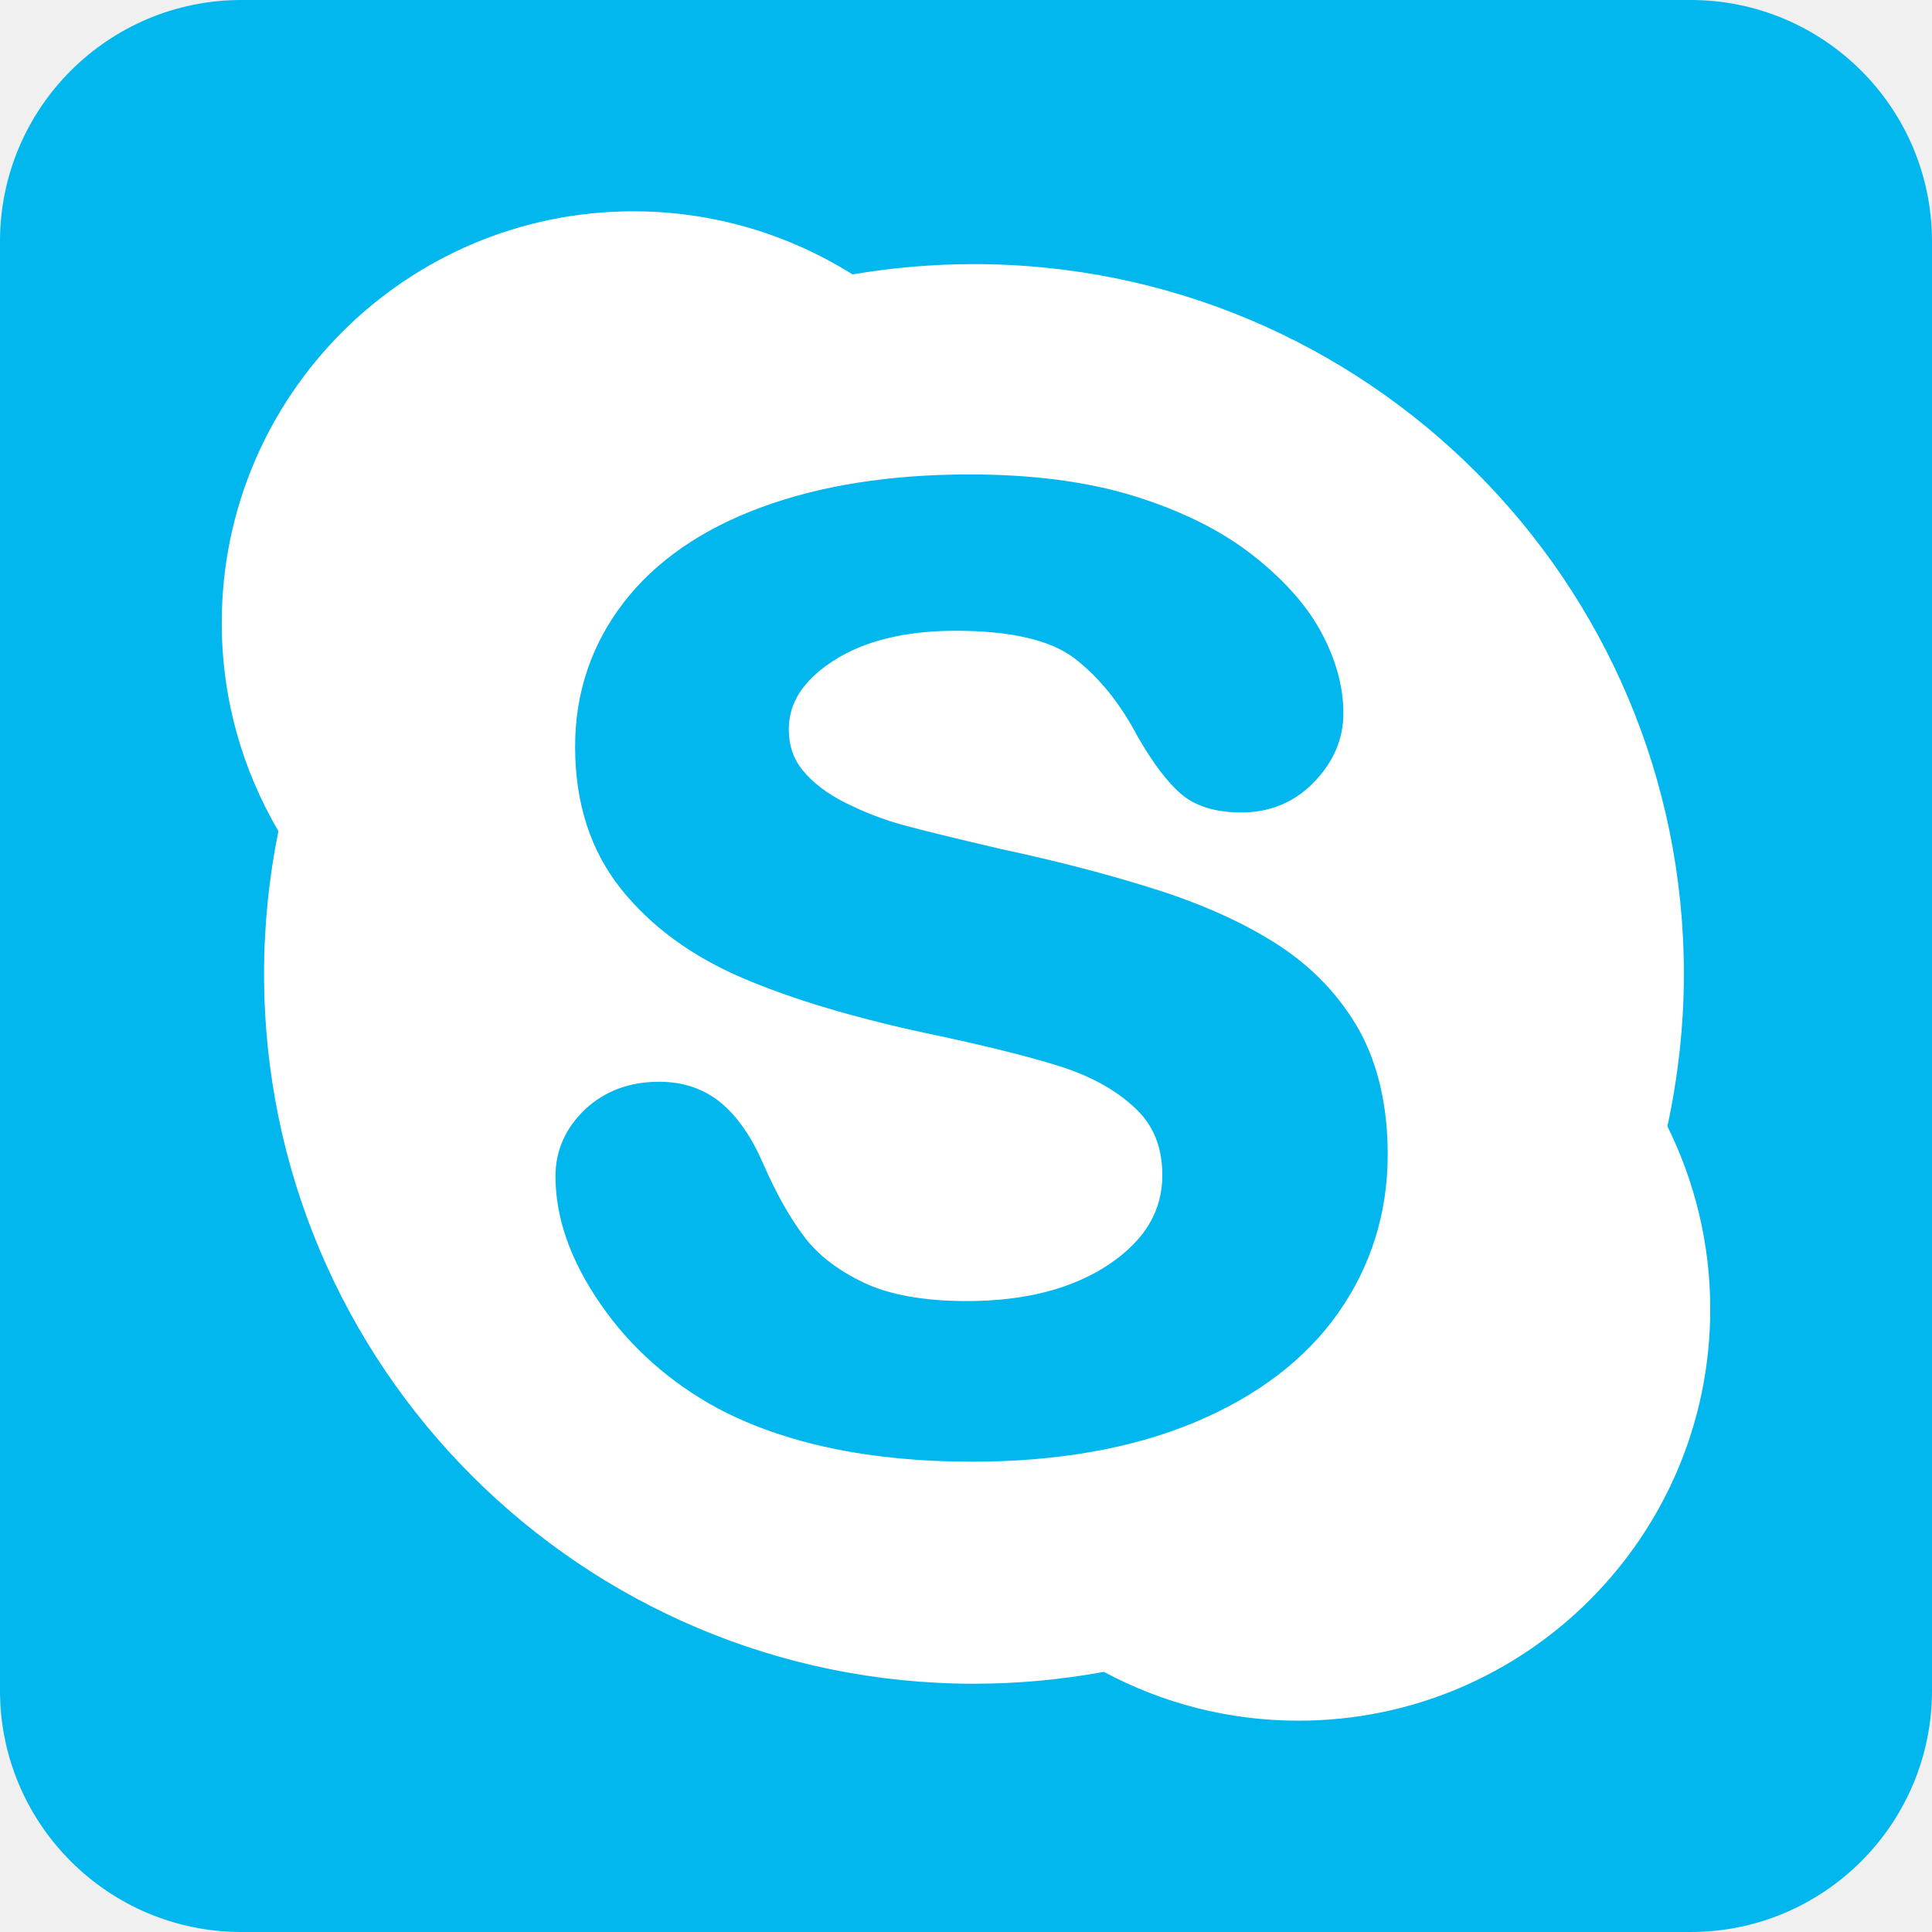
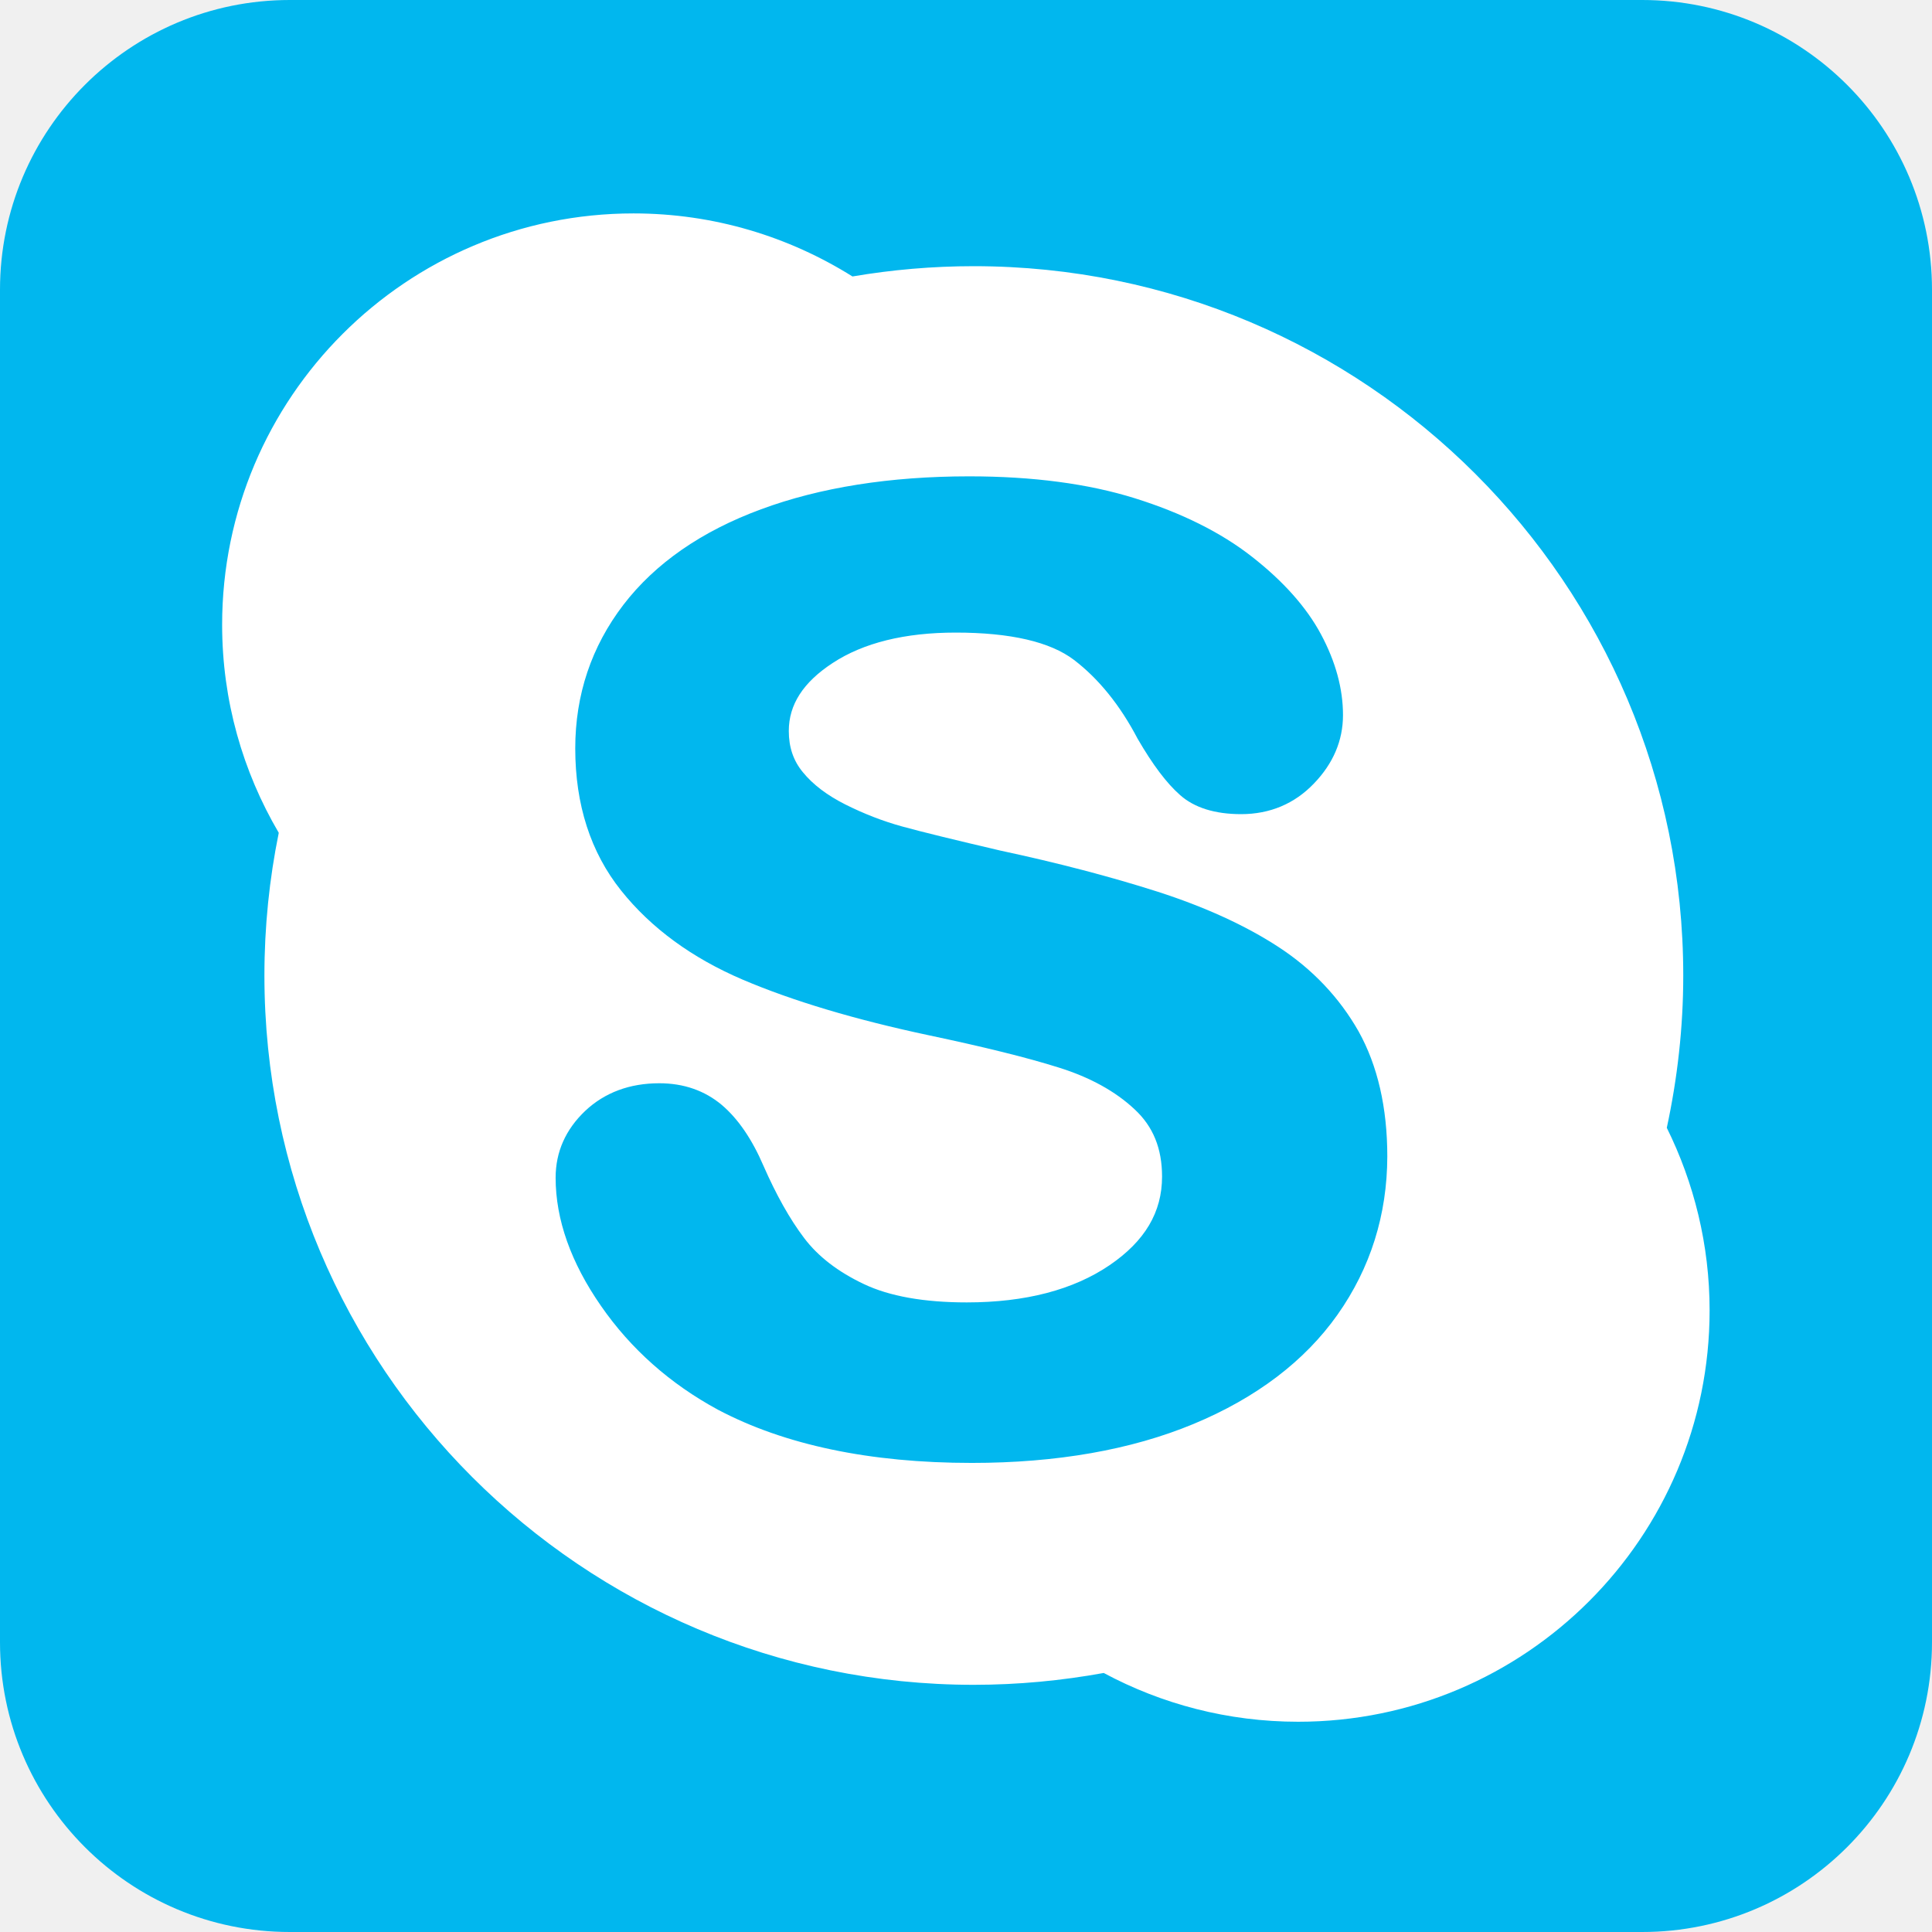
- <svg xmlns="http://www.w3.org/2000/svg" height="512" id="Layer_1" version="1.1" viewBox="0 0 512 512" width="512" xml:space="preserve">
-   <defs id="defs12" />
-   <g id="g5871">
-     <rect height="512" id="rect2987" rx="64" ry="64" style="fill:#01b7ee;fill-opacity:1;fill-rule:nonzero;stroke:none" width="512" x="0" y="5.6843419e-014" />
-     <g id="g11" transform="matrix(1.260871,0,0,1.260871,-66.18787,-50.63061)">
-       <path d="m 402.951,276.887 c 2.223,-10.316 3.462,-21.042 3.462,-32.024 0,-82.411 -66.819,-149.196 -149.223,-149.196 -8.702,0 -17.235,0.752 -25.513,2.162 -13.355,-8.369 -29.129,-13.26 -46.051,-13.26 -47.771,0 -86.525,38.737 -86.525,86.504 0,15.989 4.359,30.915 11.911,43.772 -1.975,9.684 -3.018,19.73 -3.018,30.006 0,82.39 66.788,149.191 149.197,149.191 9.327,0 18.46,-0.88 27.333,-2.491 12.169,6.535 26.107,10.259 40.9,10.259 47.771,0 86.531,-38.736 86.531,-86.518 0,-13.784 -3.275,-26.831 -9.004,-38.405 z m -69.248,39.297 c -6.893,9.758 -17.086,17.51 -30.314,23.002 -13.078,5.434 -28.781,8.186 -46.606,8.186 -21.431,0 -39.394,-3.779 -53.424,-11.203 -10.014,-5.426 -18.285,-12.743 -24.563,-21.803 -6.349,-9.133 -9.553,-18.201 -9.553,-26.973 0,-5.459 2.123,-10.172 6.233,-14.074 4.085,-3.84 9.339,-5.8 15.572,-5.8 5.139,0 9.557,1.546 13.16,4.575 3.441,2.931 6.354,7.219 8.749,12.783 2.657,6.051 5.515,11.189 8.56,15.2 2.931,3.881 7.14,7.111 12.537,9.668 5.384,2.573 12.688,3.868 21.665,3.868 12.353,0 22.439,-2.655 30.048,-7.838 7.433,-5.064 11.024,-11.156 11.024,-18.612 0,-5.89 -1.847,-10.522 -5.76,-14.148 -4.027,-3.794 -9.41,-6.749 -15.932,-8.788 -6.754,-2.133 -15.99,-4.398 -27.361,-6.799 -15.488,-3.288 -28.648,-7.227 -39.113,-11.686 -10.679,-4.559 -19.307,-10.855 -25.614,-18.763 -6.41,-8.024 -9.64,-18.066 -9.64,-29.888 0,-11.283 3.405,-21.418 10.131,-30.208 6.667,-8.697 16.422,-15.472 28.946,-20.084 12.413,-4.595 27.135,-6.93 43.79,-6.93 13.336,0 25.02,1.545 34.81,4.604 9.841,3.075 18.142,7.201 24.646,12.298 6.556,5.122 11.46,10.605 14.507,16.294 3.107,5.788 4.646,11.484 4.646,17.025 0,5.328 -2.05,10.177 -6.119,14.391 -4.065,4.246 -9.239,6.437 -15.312,6.437 -5.511,0 -9.844,-1.356 -12.828,-4.012 -2.815,-2.47 -5.734,-6.334 -8.935,-11.85 -3.696,-7.058 -8.197,-12.61 -13.368,-16.565 -5.02,-3.822 -13.391,-5.759 -24.9,-5.759 -10.7,0 -19.39,2.15 -25.863,6.392 -6.225,4.07 -9.237,8.764 -9.237,14.301 0,3.391 0.951,6.264 2.973,8.689 2.105,2.586 5.107,4.847 8.888,6.754 3.94,1.981 7.962,3.534 12.004,4.648 4.142,1.139 11.112,2.841 20.627,5.064 12.08,2.582 23.174,5.487 32.99,8.62 9.931,3.189 18.526,7.099 25.514,11.657 7.146,4.662 12.818,10.655 16.844,17.749 3.996,7.178 6.042,16.023 6.042,26.299 -0.028,12.265 -3.534,23.462 -10.464,33.279 z" id="path13-4" style="fill:#ffffff" />
+ <svg xmlns="http://www.w3.org/2000/svg" version="1.1" viewBox="0 0 512 512">
+   <g>
+     <rect height="100%" width="100%" rx="15%" ry="15%" style="fill:#01b7ee;" />
+     <g id="g11" transform="matrix(1.26,0,0,1.26,-66,-50)">
+       <path d="m 402.951,276.887 c 2.223,-10.316 3.462,-21.042 3.462,-32.024 0,-82.411 -66.819,-149.196 -149.223,-149.196 -8.702,0 -17.235,0.752 -25.513,2.162 -13.355,-8.369 -29.129,-13.26 -46.051,-13.26 -47.771,0 -86.525,38.737 -86.525,86.504 0,15.989 4.359,30.915 11.911,43.772 -1.975,9.684 -3.018,19.73 -3.018,30.006 0,82.39 66.788,149.191 149.197,149.191 9.327,0 18.46,-0.88 27.333,-2.491 12.169,6.535 26.107,10.259 40.9,10.259 47.771,0 86.531,-38.736 86.531,-86.518 0,-13.784 -3.275,-26.831 -9.004,-38.405 z m -69.248,39.297 c -6.893,9.758 -17.086,17.51 -30.314,23.002 -13.078,5.434 -28.781,8.186 -46.606,8.186 -21.431,0 -39.394,-3.779 -53.424,-11.203 -10.014,-5.426 -18.285,-12.743 -24.563,-21.803 -6.349,-9.133 -9.553,-18.201 -9.553,-26.973 0,-5.459 2.123,-10.172 6.233,-14.074 4.085,-3.84 9.339,-5.8 15.572,-5.8 5.139,0 9.557,1.546 13.16,4.575 3.441,2.931 6.354,7.219 8.749,12.783 2.657,6.051 5.515,11.189 8.56,15.2 2.931,3.881 7.14,7.111 12.537,9.668 5.384,2.573 12.688,3.868 21.665,3.868 12.353,0 22.439,-2.655 30.048,-7.838 7.433,-5.064 11.024,-11.156 11.024,-18.612 0,-5.89 -1.847,-10.522 -5.76,-14.148 -4.027,-3.794 -9.41,-6.749 -15.932,-8.788 -6.754,-2.133 -15.99,-4.398 -27.361,-6.799 -15.488,-3.288 -28.648,-7.227 -39.113,-11.686 -10.679,-4.559 -19.307,-10.855 -25.614,-18.763 -6.41,-8.024 -9.64,-18.066 -9.64,-29.888 0,-11.283 3.405,-21.418 10.131,-30.208 6.667,-8.697 16.422,-15.472 28.946,-20.084 12.413,-4.595 27.135,-6.93 43.79,-6.93 13.336,0 25.02,1.545 34.81,4.604 9.841,3.075 18.142,7.201 24.646,12.298 6.556,5.122 11.46,10.605 14.507,16.294 3.107,5.788 4.646,11.484 4.646,17.025 0,5.328 -2.05,10.177 -6.119,14.391 -4.065,4.246 -9.239,6.437 -15.312,6.437 -5.511,0 -9.844,-1.356 -12.828,-4.012 -2.815,-2.47 -5.734,-6.334 -8.935,-11.85 -3.696,-7.058 -8.197,-12.61 -13.368,-16.565 -5.02,-3.822 -13.391,-5.759 -24.9,-5.759 -10.7,0 -19.39,2.15 -25.863,6.392 -6.225,4.07 -9.237,8.764 -9.237,14.301 0,3.391 0.951,6.264 2.973,8.689 2.105,2.586 5.107,4.847 8.888,6.754 3.94,1.981 7.962,3.534 12.004,4.648 4.142,1.139 11.112,2.841 20.627,5.064 12.08,2.582 23.174,5.487 32.99,8.62 9.931,3.189 18.526,7.099 25.514,11.657 7.146,4.662 12.818,10.655 16.844,17.749 3.996,7.178 6.042,16.023 6.042,26.299 -0.028,12.265 -3.534,23.462 -10.464,33.279 z" style="fill:#ffffff" />
    </g>
  </g>
</svg>
